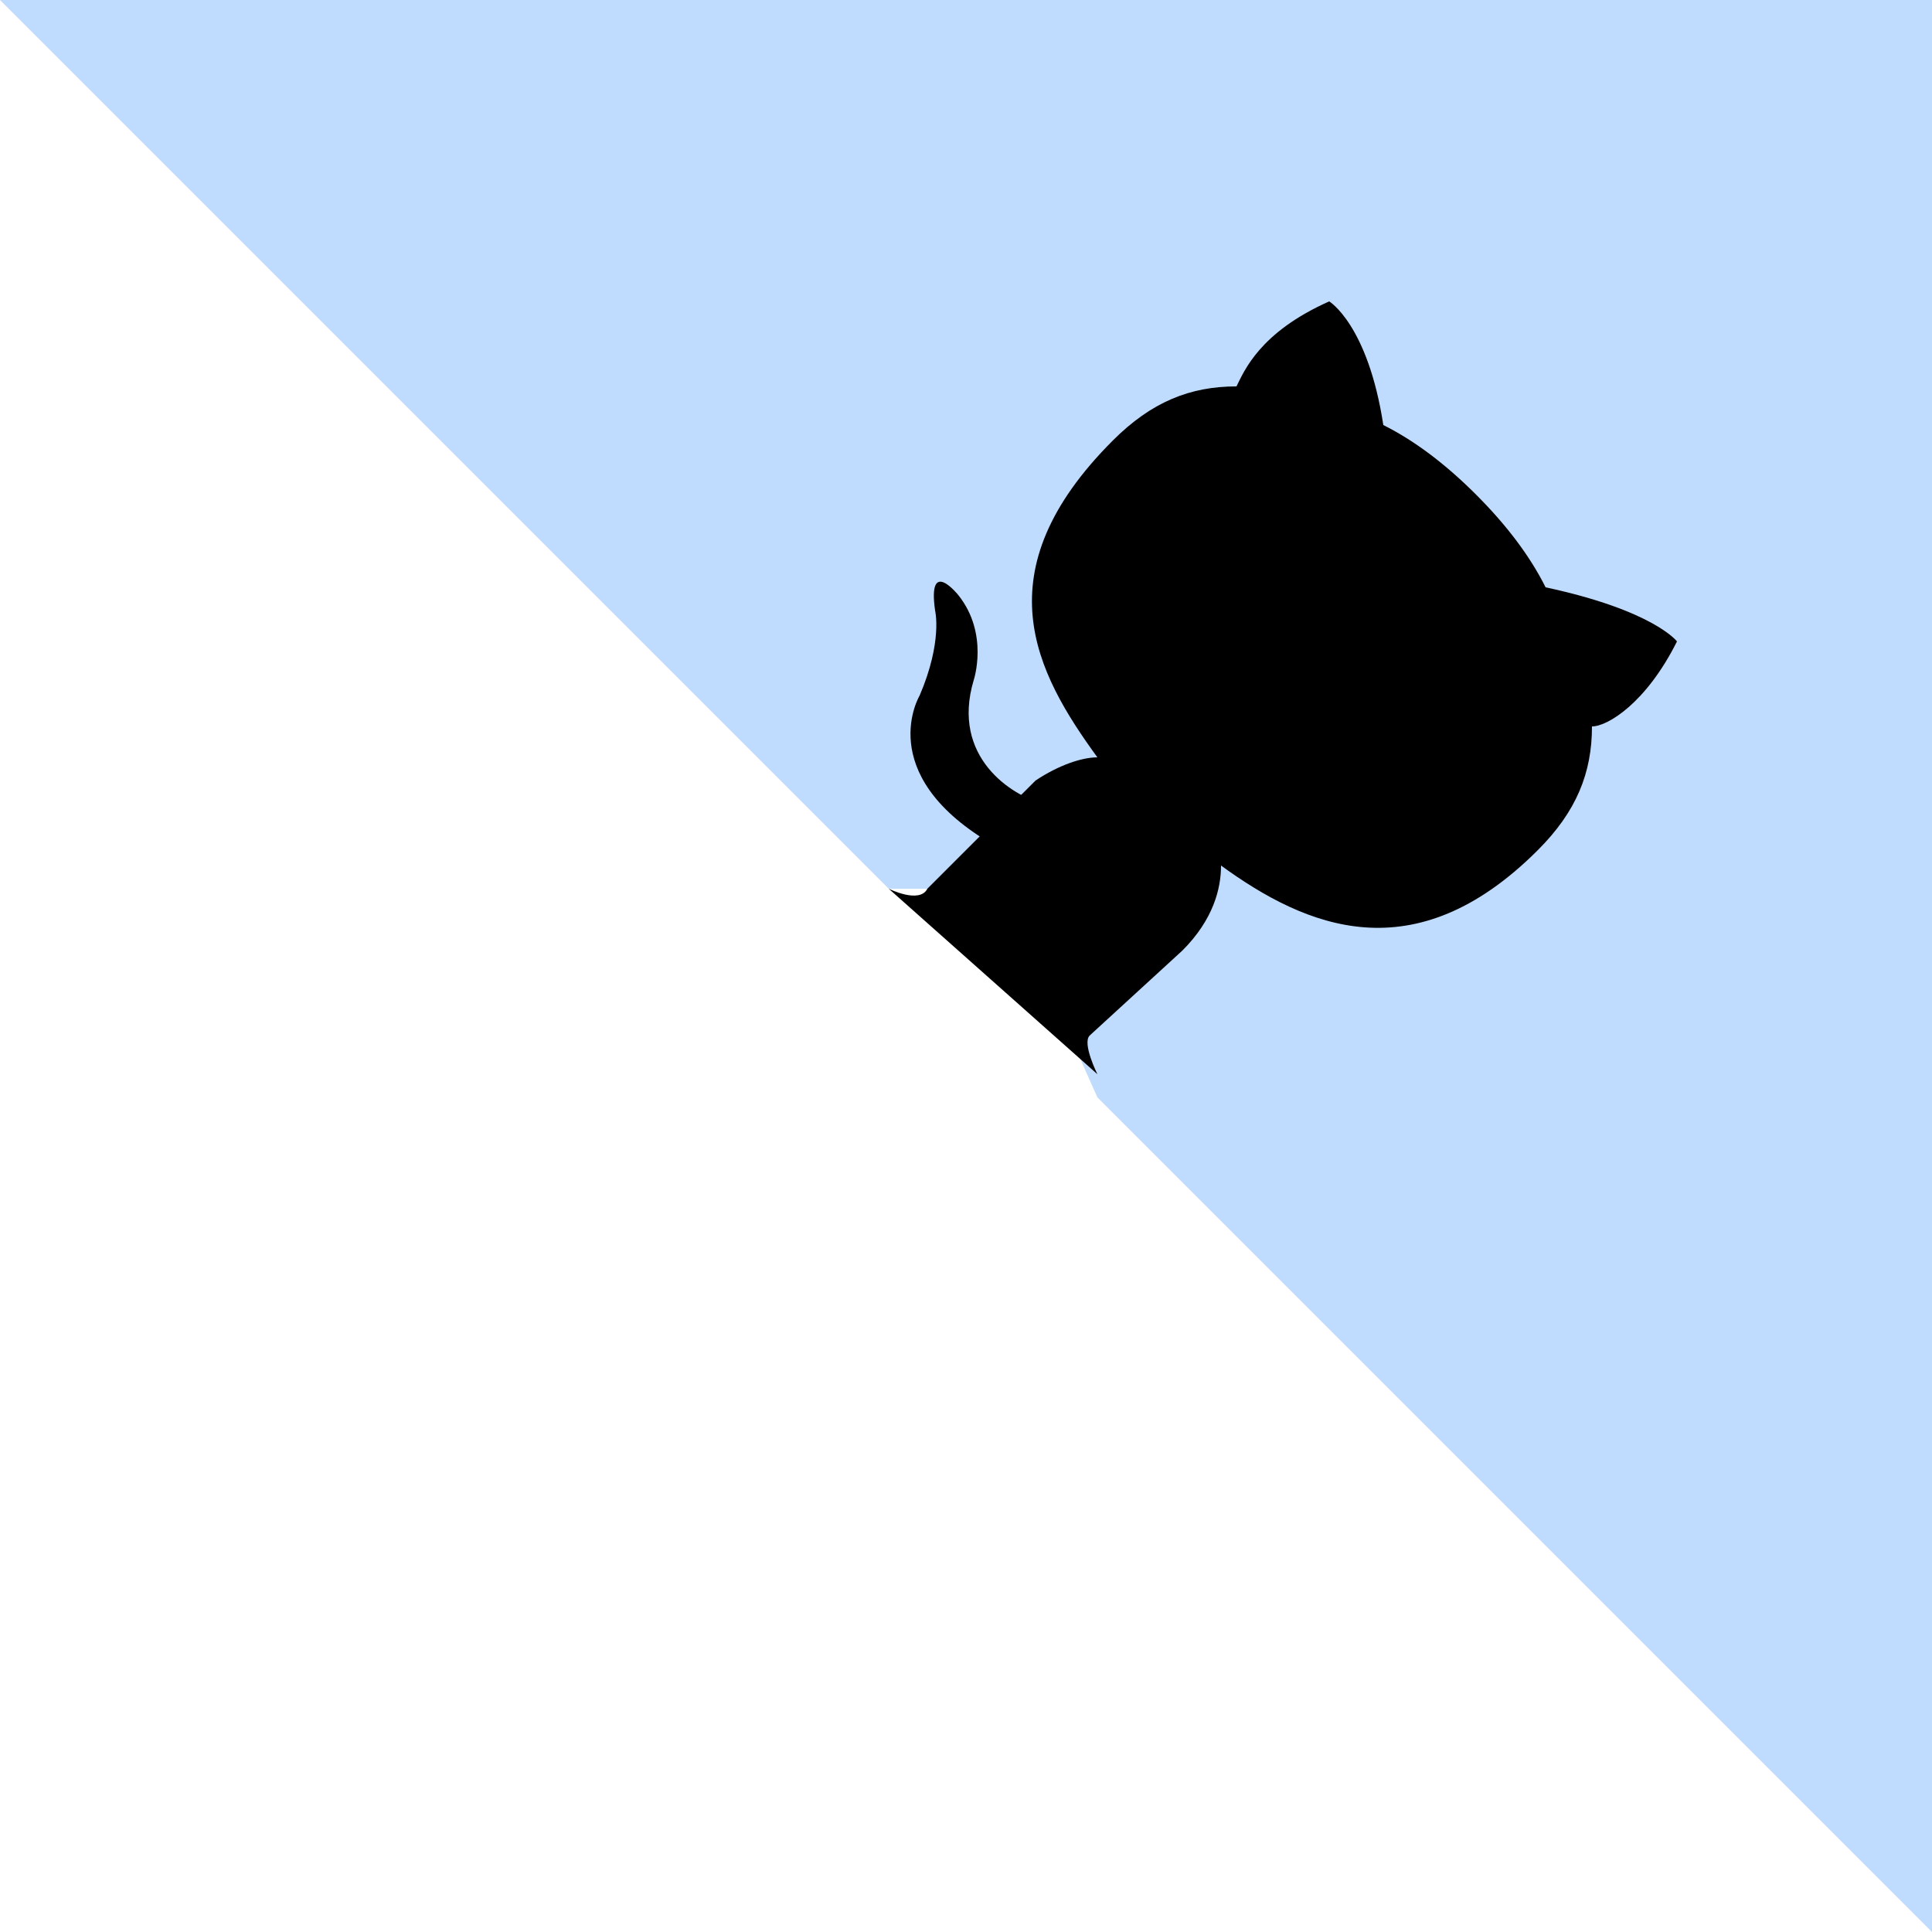
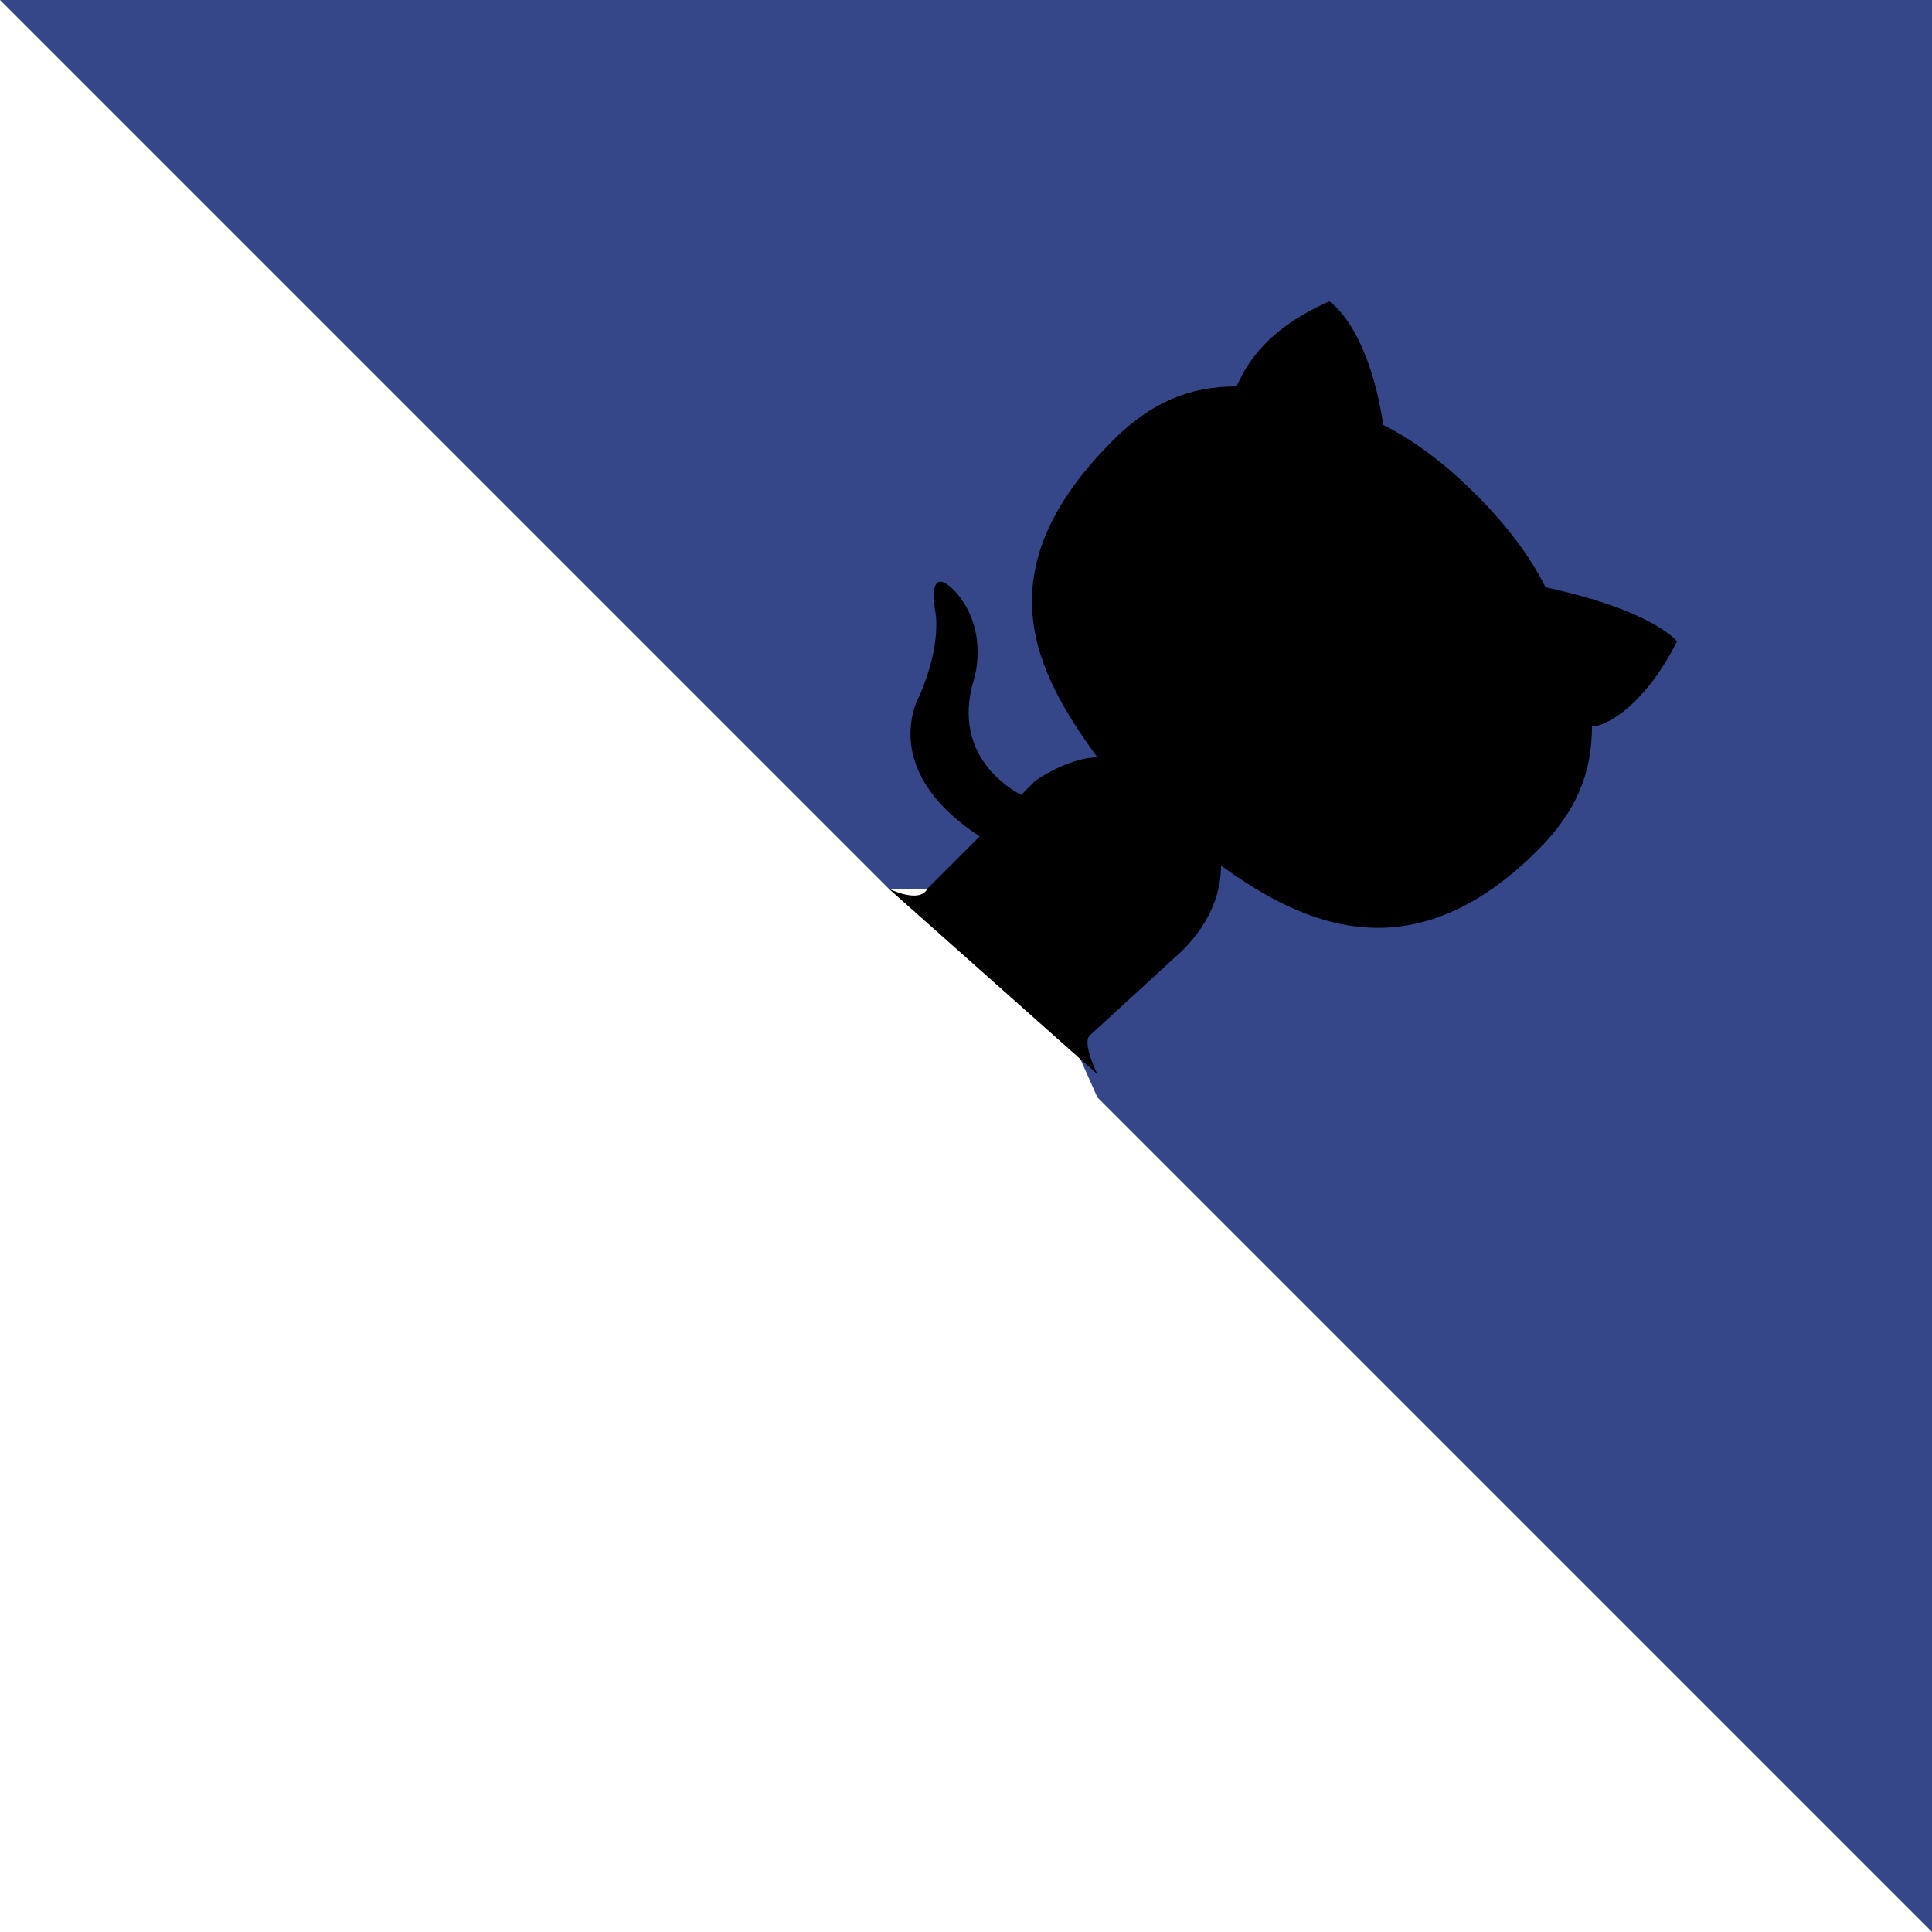
<svg xmlns="http://www.w3.org/2000/svg" width="80" height="80" viewBox="0 0 250 250" fill-opacity="1" style="position: absolute; top: 0; right: 0">
-   <path d="M0 0l115 115h15l12 27 108 108V0z" fill="#60a5fa" fill-opacity="0.4" />
+   <path d="M0 0l115 115h15l12 27 108 108V0z" fill="#20337D" fill-opacity="0.9" />
  <path class="octo-arm" d="M128 109c-15-9-9-19-9-19 3-7 2-11 2-11-1-7 3-2 3-2 4 5 2 11 2 11-3 10 5 15 9 16" style="-webkit-transform-origin: 130px 106px; transform-origin: 130px 106px" />
  <path class="octo-body" d="M115 115s4 2 5 0l14-14c3-2 6-3 8-3-8-11-15-24 2-41 5-5 10-7 16-7 1-2 3-7 12-11 0 0 5 3 7 16 4 2 8 5 12 9s7 8 9 12c14 3 17 7 17 7-4 8-9 11-11 11 0 6-2 11-7 16-16 16-30 10-41 2 0 3-1 7-5 11l-12 11c-1 1 1 5 1 5z" />
</svg>
